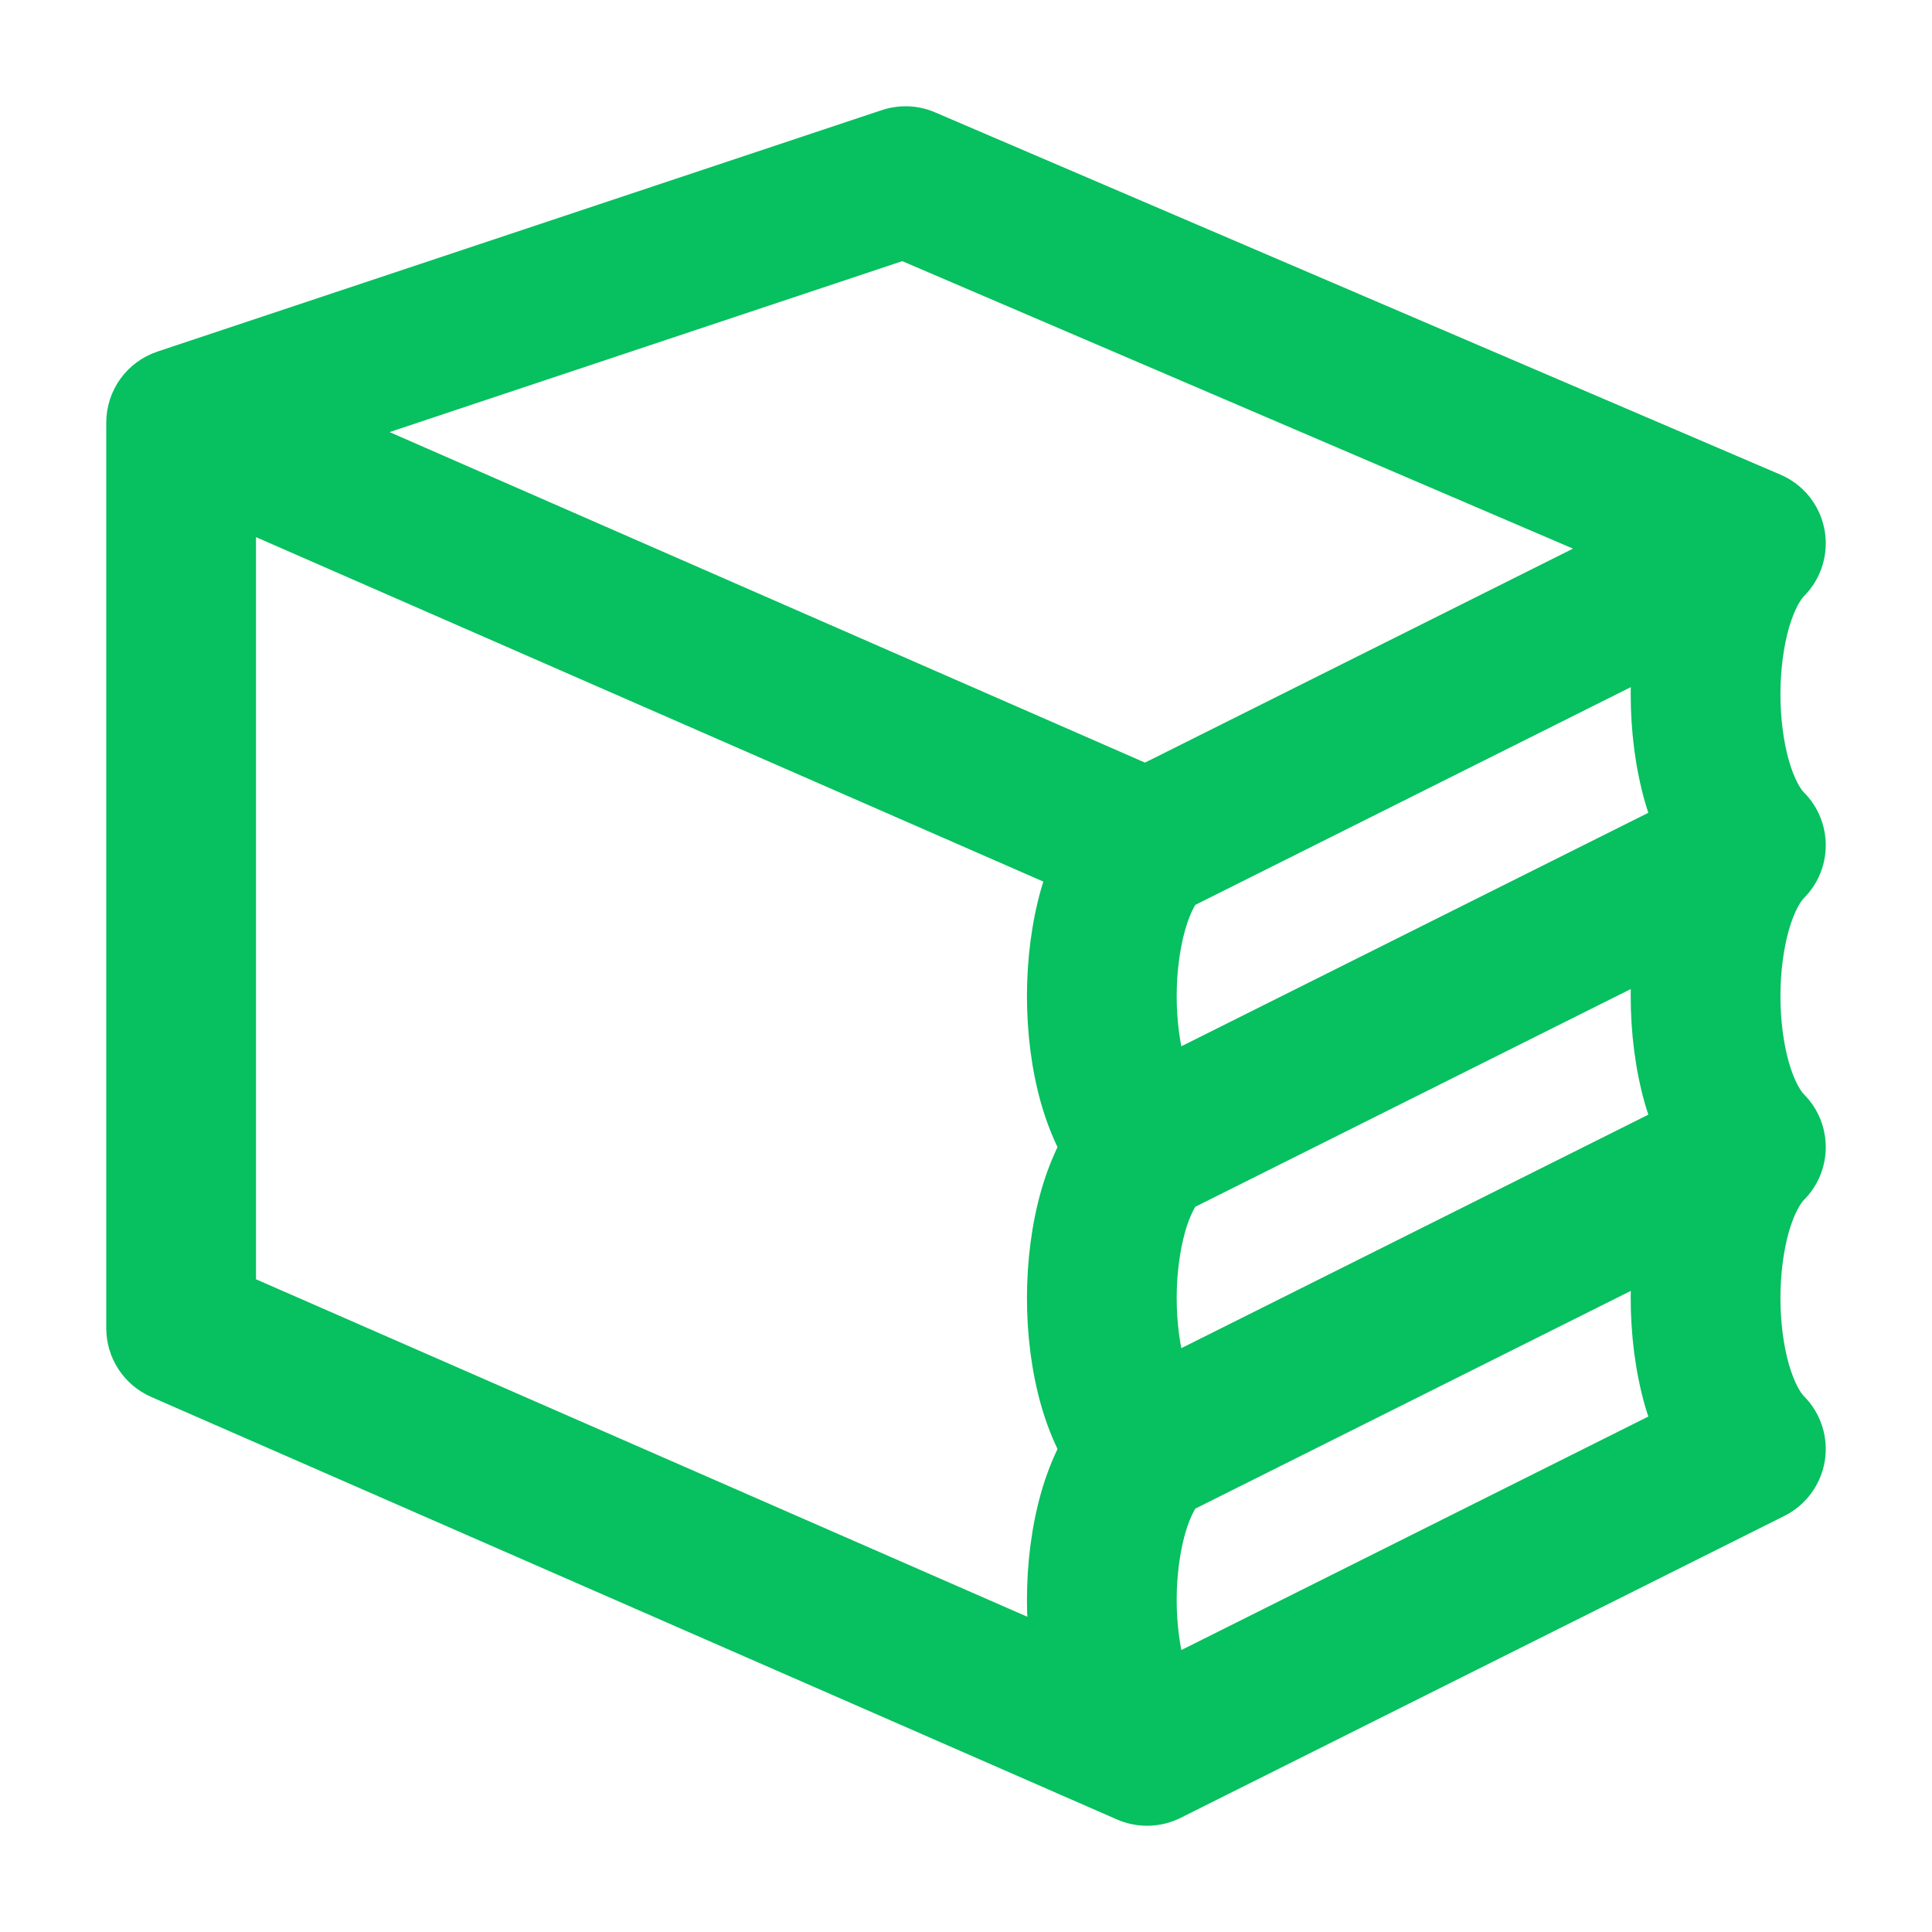
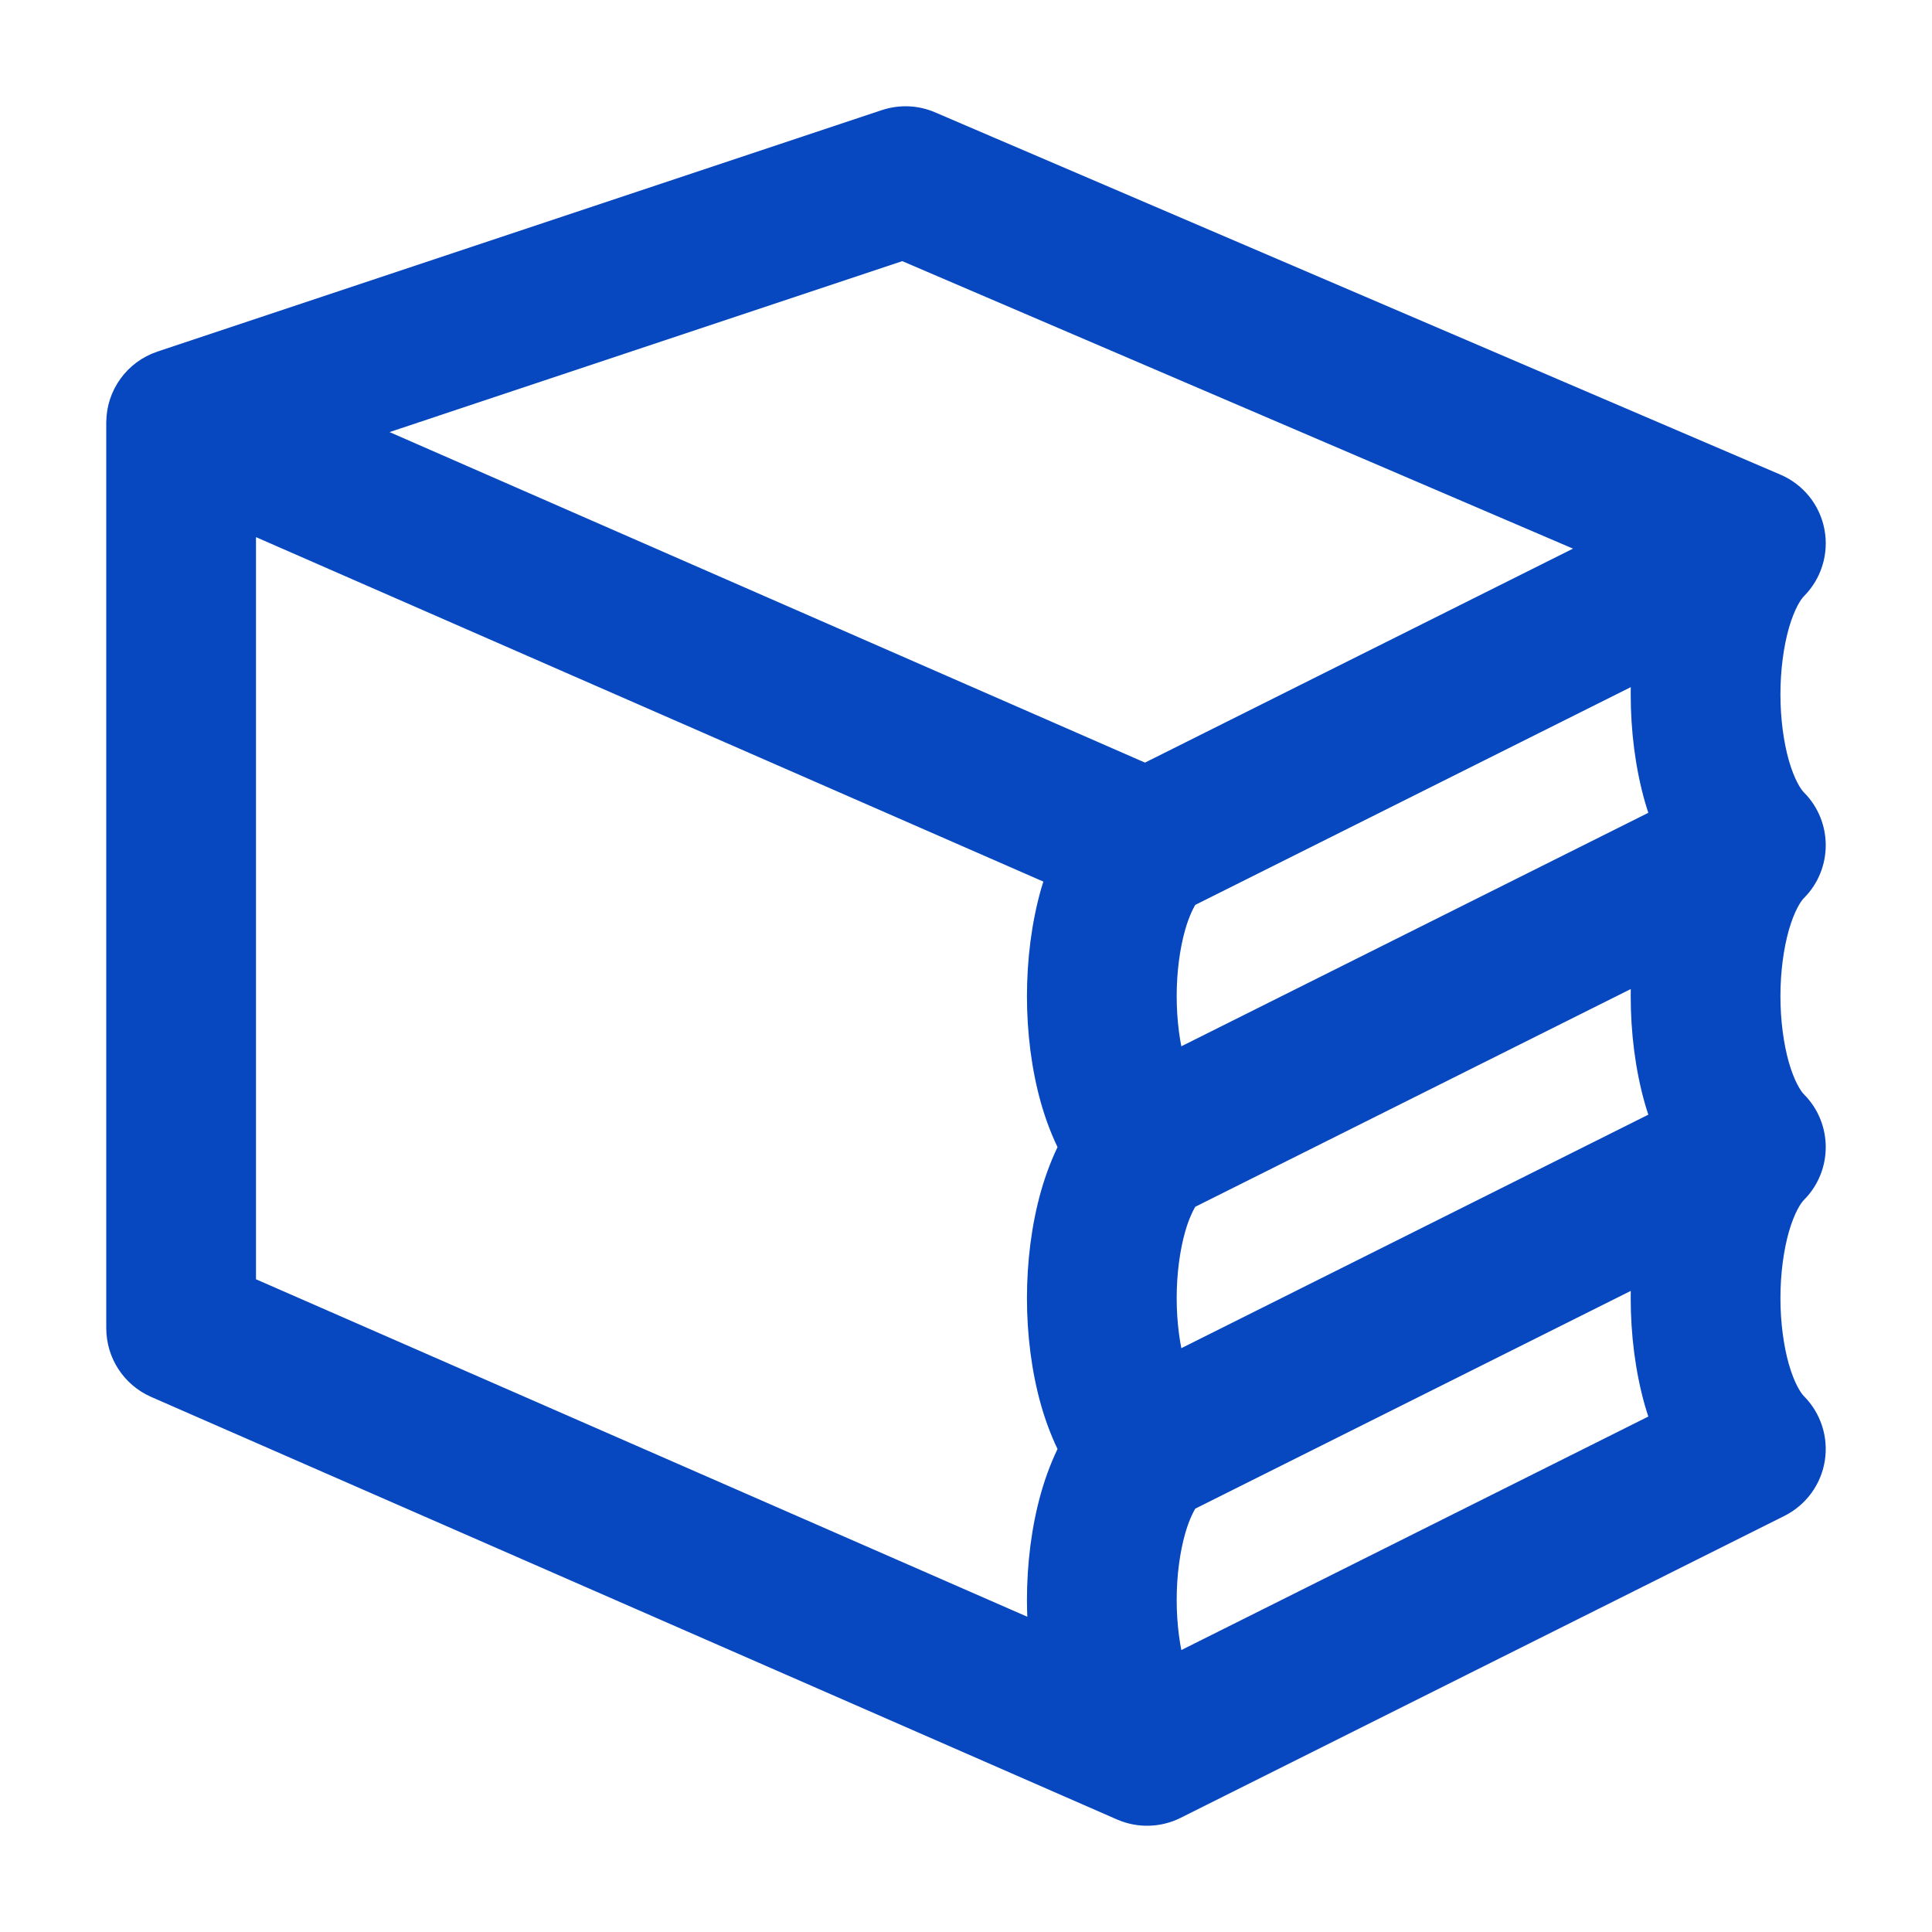
<svg xmlns="http://www.w3.org/2000/svg" fill="none" viewBox="0 0 20 20" width="128" height="128">
-   <path fill-rule="evenodd" clip-rule="evenodd" d="M9.177 1.282C9.323 1.234 9.48 1.24 9.621 1.301L18.371 5.051C18.562 5.132 18.7 5.303 18.739 5.507C18.778 5.71 18.714 5.92 18.567 6.067C18.514 6.12 18.437 6.243 18.374 6.461C18.315 6.67 18.281 6.924 18.281 7.188C18.281 7.451 18.315 7.705 18.374 7.914C18.437 8.132 18.514 8.255 18.567 8.308C18.811 8.552 18.811 8.948 18.567 9.192C18.514 9.245 18.437 9.368 18.374 9.586C18.315 9.795 18.281 10.049 18.281 10.312C18.281 10.576 18.315 10.83 18.374 11.039C18.437 11.257 18.514 11.38 18.567 11.433C18.811 11.677 18.811 12.073 18.567 12.317C18.514 12.37 18.437 12.493 18.374 12.711C18.315 12.92 18.281 13.174 18.281 13.438C18.281 13.701 18.315 13.955 18.374 14.164C18.437 14.382 18.514 14.505 18.567 14.558C18.709 14.7 18.774 14.902 18.742 15.1C18.71 15.298 18.584 15.469 18.404 15.559L12.155 18.684C11.989 18.767 11.794 18.772 11.624 18.698L1.624 14.323C1.397 14.223 1.25 13.998 1.25 13.75V4.375C1.25 4.106 1.422 3.867 1.677 3.782L9.177 1.282ZM2.5 5.331L10.987 9.044C10.963 9.11 10.941 9.177 10.922 9.242C10.826 9.58 10.781 9.951 10.781 10.312C10.781 10.674 10.826 11.045 10.922 11.383C10.969 11.547 11.032 11.715 11.115 11.875C11.032 12.035 10.969 12.203 10.922 12.367C10.826 12.705 10.781 13.076 10.781 13.438C10.781 13.799 10.826 14.17 10.922 14.508C10.969 14.672 11.032 14.84 11.115 15C11.032 15.16 10.969 15.328 10.922 15.492C10.826 15.83 10.781 16.201 10.781 16.562C10.781 16.699 10.788 16.836 10.801 16.973L2.5 13.341V5.331ZM12.127 17.3C12.127 17.296 12.125 17.293 12.124 17.289C12.065 17.08 12.031 16.826 12.031 16.562C12.031 16.299 12.065 16.045 12.124 15.836C12.169 15.678 12.223 15.57 12.269 15.502L17.043 13.115C17.035 13.222 17.031 13.33 17.031 13.438C17.031 13.799 17.076 14.17 17.172 14.508C17.194 14.584 17.22 14.662 17.249 14.739L12.127 17.3ZM17.249 11.614L12.127 14.175C12.127 14.171 12.125 14.168 12.124 14.164C12.065 13.955 12.031 13.701 12.031 13.438C12.031 13.174 12.065 12.92 12.124 12.711C12.169 12.553 12.223 12.445 12.269 12.377L17.043 9.99C17.035 10.097 17.031 10.205 17.031 10.312C17.031 10.674 17.076 11.045 17.172 11.383C17.194 11.459 17.22 11.537 17.249 11.614ZM17.249 8.489L12.127 11.05C12.127 11.046 12.125 11.043 12.124 11.039C12.065 10.83 12.031 10.576 12.031 10.312C12.031 10.049 12.065 9.795 12.124 9.586C12.169 9.428 12.223 9.32 12.269 9.252L17.043 6.865C17.035 6.972 17.031 7.08 17.031 7.188C17.031 7.549 17.076 7.92 17.172 8.258C17.194 8.334 17.22 8.412 17.249 8.489ZM16.64 5.669L9.347 2.543L3.615 4.454L11.857 8.06L16.64 5.669Z" fill="#07C05F" stroke="#07C05F" stroke-width="0.3" />
+   <path fill-rule="evenodd" clip-rule="evenodd" d="M9.177 1.282C9.323 1.234 9.48 1.24 9.621 1.301L18.371 5.051C18.562 5.132 18.7 5.303 18.739 5.507C18.778 5.71 18.714 5.92 18.567 6.067C18.514 6.12 18.437 6.243 18.374 6.461C18.315 6.67 18.281 6.924 18.281 7.188C18.281 7.451 18.315 7.705 18.374 7.914C18.437 8.132 18.514 8.255 18.567 8.308C18.811 8.552 18.811 8.948 18.567 9.192C18.514 9.245 18.437 9.368 18.374 9.586C18.315 9.795 18.281 10.049 18.281 10.312C18.281 10.576 18.315 10.83 18.374 11.039C18.437 11.257 18.514 11.38 18.567 11.433C18.811 11.677 18.811 12.073 18.567 12.317C18.514 12.37 18.437 12.493 18.374 12.711C18.315 12.92 18.281 13.174 18.281 13.438C18.281 13.701 18.315 13.955 18.374 14.164C18.437 14.382 18.514 14.505 18.567 14.558C18.709 14.7 18.774 14.902 18.742 15.1C18.71 15.298 18.584 15.469 18.404 15.559L12.155 18.684C11.989 18.767 11.794 18.772 11.624 18.698L1.624 14.323C1.397 14.223 1.25 13.998 1.25 13.75V4.375C1.25 4.106 1.422 3.867 1.677 3.782L9.177 1.282ZM2.5 5.331L10.987 9.044C10.963 9.11 10.941 9.177 10.922 9.242C10.826 9.58 10.781 9.951 10.781 10.312C10.781 10.674 10.826 11.045 10.922 11.383C10.969 11.547 11.032 11.715 11.115 11.875C11.032 12.035 10.969 12.203 10.922 12.367C10.826 12.705 10.781 13.076 10.781 13.438C10.781 13.799 10.826 14.17 10.922 14.508C10.969 14.672 11.032 14.84 11.115 15C11.032 15.16 10.969 15.328 10.922 15.492C10.826 15.83 10.781 16.201 10.781 16.562C10.781 16.699 10.788 16.836 10.801 16.973L2.5 13.341V5.331ZM12.127 17.3C12.127 17.296 12.125 17.293 12.124 17.289C12.065 17.08 12.031 16.826 12.031 16.562C12.031 16.299 12.065 16.045 12.124 15.836C12.169 15.678 12.223 15.57 12.269 15.502L17.043 13.115C17.035 13.222 17.031 13.33 17.031 13.438C17.031 13.799 17.076 14.17 17.172 14.508C17.194 14.584 17.22 14.662 17.249 14.739L12.127 17.3ZM17.249 11.614L12.127 14.175C12.127 14.171 12.125 14.168 12.124 14.164C12.065 13.955 12.031 13.701 12.031 13.438C12.031 13.174 12.065 12.92 12.124 12.711C12.169 12.553 12.223 12.445 12.269 12.377L17.043 9.99C17.035 10.097 17.031 10.205 17.031 10.312C17.031 10.674 17.076 11.045 17.172 11.383C17.194 11.459 17.22 11.537 17.249 11.614ZM17.249 8.489L12.127 11.05C12.127 11.046 12.125 11.043 12.124 11.039C12.065 10.83 12.031 10.576 12.031 10.312C12.031 10.049 12.065 9.795 12.124 9.586C12.169 9.428 12.223 9.32 12.269 9.252L17.043 6.865C17.035 6.972 17.031 7.08 17.031 7.188C17.031 7.549 17.076 7.92 17.172 8.258C17.194 8.334 17.22 8.412 17.249 8.489ZM16.64 5.669L9.347 2.543L3.615 4.454L11.857 8.06L16.64 5.669Z" fill="#0748c0" stroke="#0748c0" stroke-width="0.3" />
</svg>
